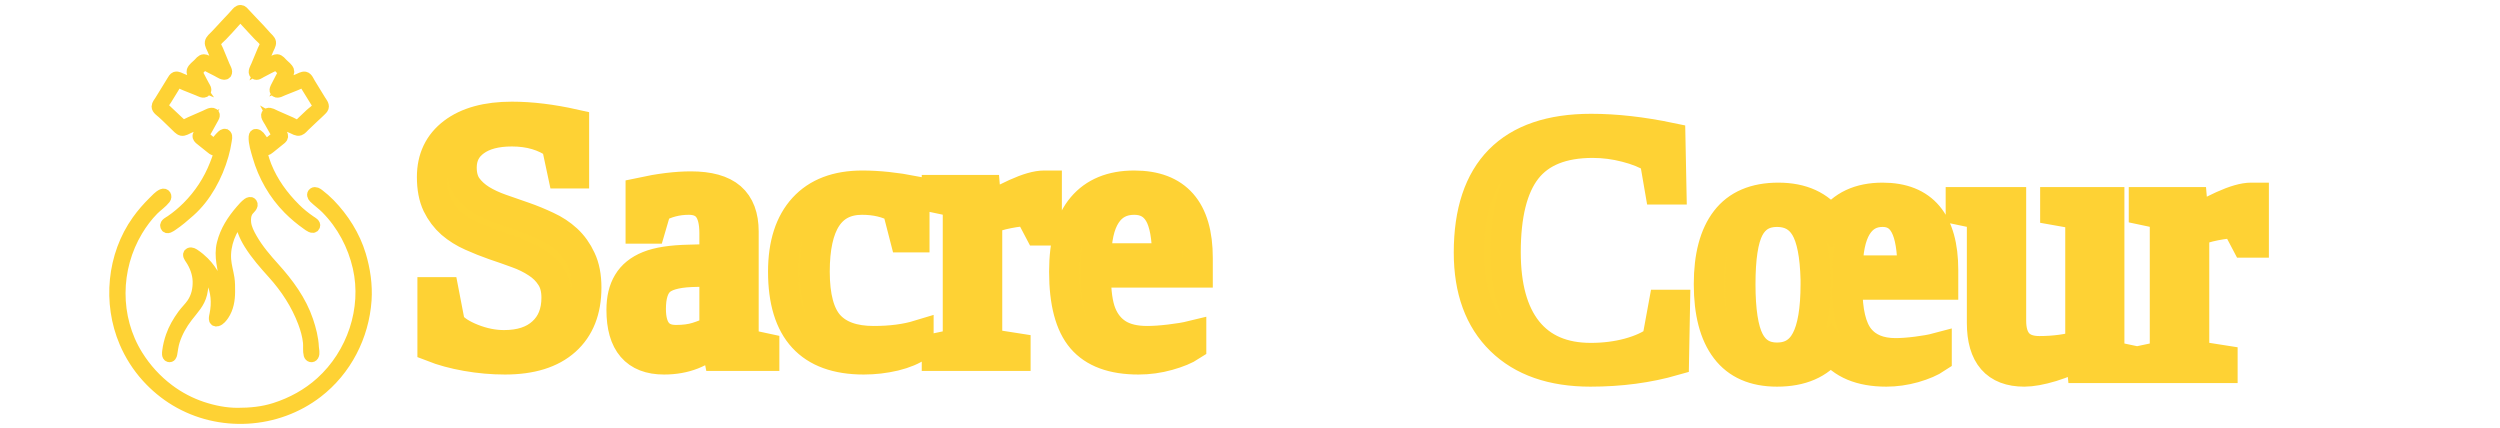
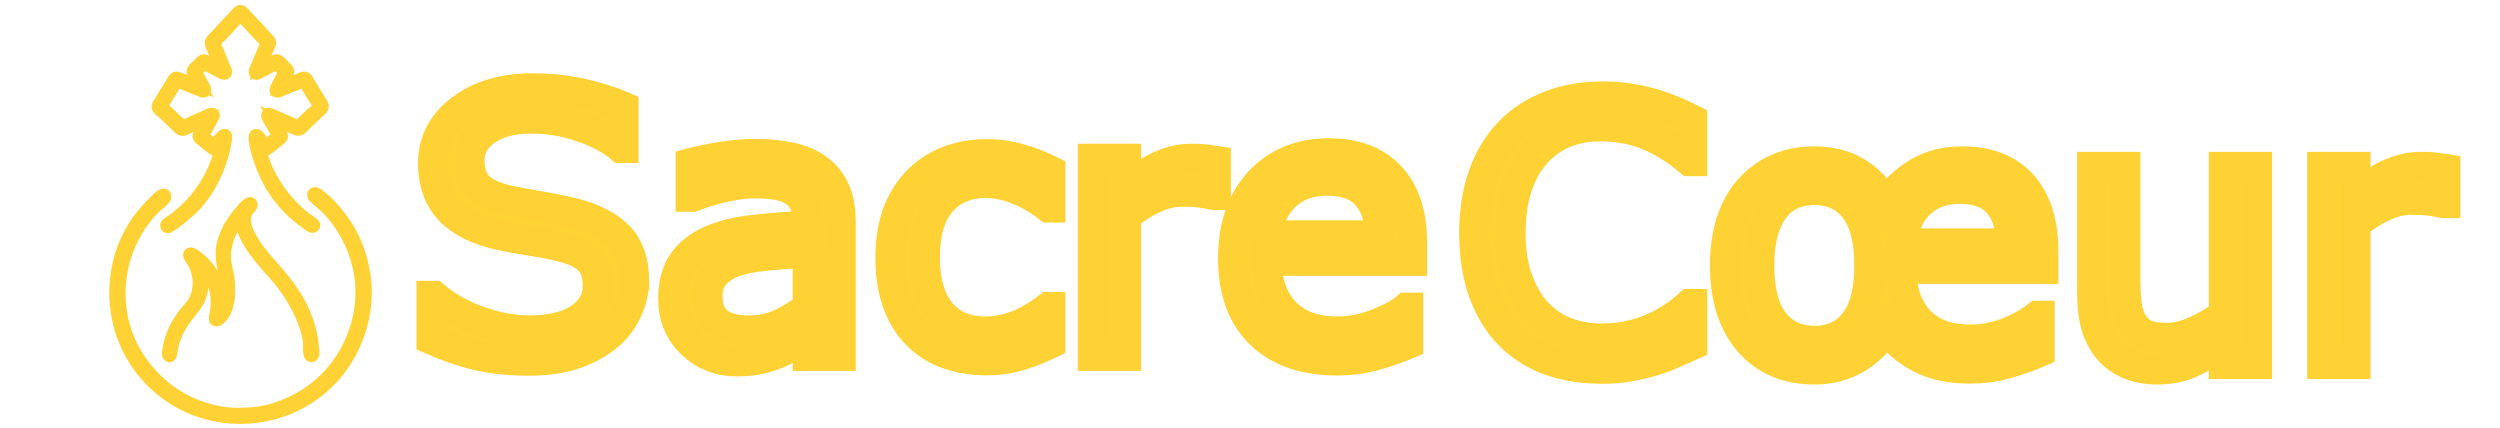
<svg xmlns="http://www.w3.org/2000/svg" viewBox="0 0 228.66 39.08" version="1.1" id="svg32">
  <defs id="defs36" />
  <style id="style2">.cls-1{fill:#fed136;}</style>
  <path style="fill:#fed334;stroke:#fed234;stroke-width:1;fill-opacity:1;stroke-opacity:1;stroke-dasharray:none" d="M 20.109,6.137 C 19.777,5.999 19.458,5.821 19.136,5.66 18.993,5.589 18.815,5.462 18.649,5.462 c -0.213,7.436e-4 -0.391,0.254 -0.527,0.391 -0.17,0.17 -0.463,0.374 -0.543,0.608 -0.053,0.156 0.04,0.314 0.114,0.446 0.172,0.308 0.305,0.645 0.51,0.933 -0.516,-0.2 -1.027,-0.411 -1.541,-0.616 -0.166,-0.066 -0.423,-0.229 -0.607,-0.168 -0.147,0.048 -0.227,0.216 -0.302,0.339 -0.156,0.258 -0.312,0.515 -0.472,0.77 -0.219,0.35 -0.43,0.704 -0.649,1.054 -0.093,0.149 -0.264,0.342 -0.267,0.527 -0.003,0.24 0.312,0.439 0.471,0.579 0.42,0.37 0.807,0.779 1.216,1.161 0.15,0.14 0.36,0.395 0.568,0.435 0.206,0.04 0.466,-0.133 0.649,-0.212 0.542,-0.231 1.077,-0.483 1.622,-0.706 -0.205,0.348 -0.402,0.703 -0.602,1.054 -0.07,0.123 -0.209,0.294 -0.176,0.446 0.034,0.158 0.215,0.271 0.332,0.365 0.27,0.217 0.539,0.434 0.811,0.649 0.109,0.086 0.253,0.232 0.405,0.217 0.217,-0.021 0.397,-0.351 0.528,-0.5 -0.05,0.613 -0.295,1.256 -0.519,1.824 -0.569,1.449 -1.42,2.75 -2.522,3.852 -0.472,0.472 -0.988,0.907 -1.541,1.283 -0.148,0.101 -0.524,0.264 -0.452,0.496 0.097,0.313 0.471,0.019 0.614,-0.077 0.568,-0.38 1.071,-0.818 1.581,-1.268 1.488,-1.313 2.519,-3.25 3.058,-5.138 0.124,-0.436 0.225,-0.889 0.29,-1.338 0.02,-0.139 0.086,-0.395 -0.009,-0.514 -0.107,-0.135 -0.267,-0.063 -0.368,0.034 -0.236,0.227 -0.524,0.548 -0.66,0.845 -0.405,-0.207 -0.701,-0.584 -1.095,-0.811 0.333,-0.467 0.59,-1.002 0.875,-1.5 0.075,-0.132 0.272,-0.401 0.085,-0.526 -0.205,-0.136 -0.568,0.104 -0.757,0.184 -0.461,0.197 -0.917,0.405 -1.378,0.602 -0.181,0.077 -0.412,0.233 -0.608,0.25 -0.137,0.011 -0.234,-0.099 -0.324,-0.186 -0.214,-0.206 -0.439,-0.398 -0.649,-0.608 -0.224,-0.223 -0.467,-0.424 -0.689,-0.649 -0.098,-0.098 -0.239,-0.21 -0.202,-0.365 0.045,-0.184 0.208,-0.368 0.306,-0.527 0.226,-0.364 0.45,-0.729 0.674,-1.095 0.097,-0.159 0.209,-0.475 0.439,-0.436 0.204,0.034 0.416,0.157 0.608,0.233 l 1.176,0.47 c 0.173,0.069 0.508,0.278 0.664,0.084 0.126,-0.156 -0.042,-0.376 -0.12,-0.514 -0.172,-0.306 -0.325,-0.624 -0.491,-0.933 -0.069,-0.128 -0.156,-0.265 -0.072,-0.405 0.097,-0.163 0.424,-0.54 0.627,-0.545 0.127,-0.002 0.259,0.104 0.365,0.162 0.252,0.138 0.513,0.264 0.77,0.393 0.183,0.091 0.64,0.434 0.821,0.215 C 20.835,6.548 20.594,6.191 20.523,6.015 20.331,5.541 20.138,5.066 19.936,4.596 19.865,4.432 19.697,4.17 19.713,3.988 c 0.023,-0.255 0.43,-0.555 0.597,-0.73 0.391,-0.409 0.783,-0.83 1.154,-1.257 0.163,-0.187 0.354,-0.346 0.469,-0.568 0.238,0.168 0.414,0.397 0.612,0.608 0.378,0.403 0.746,0.818 1.13,1.216 0.164,0.17 0.574,0.486 0.589,0.73 0.012,0.187 -0.153,0.438 -0.223,0.608 -0.195,0.474 -0.392,0.947 -0.591,1.419 -0.076,0.182 -0.331,0.579 -0.126,0.745 0.167,0.135 0.407,-0.064 0.555,-0.142 0.476,-0.251 0.962,-0.518 1.46,-0.725 0.135,0.247 0.402,0.512 0.649,0.649 -0.234,0.445 -0.475,0.888 -0.699,1.338 -0.068,0.136 -0.236,0.399 -0.053,0.519 0.178,0.117 0.503,-0.087 0.672,-0.154 L 27.083,7.775 C 27.26,7.704 27.459,7.588 27.649,7.558 c 0.209,-0.033 0.319,0.259 0.409,0.403 0.27,0.43 0.537,0.863 0.801,1.297 0.076,0.125 0.26,0.331 0.206,0.487 -0.093,0.271 -0.486,0.496 -0.685,0.69 -0.253,0.247 -0.519,0.481 -0.77,0.729 -0.099,0.098 -0.216,0.258 -0.365,0.275 -0.195,0.022 -0.476,-0.165 -0.649,-0.244 -0.456,-0.208 -0.918,-0.407 -1.379,-0.605 -0.192,-0.082 -0.508,-0.3 -0.724,-0.212 -0.297,0.121 0.075,0.59 0.162,0.745 0.159,0.285 0.316,0.57 0.481,0.851 0.065,0.11 0.202,0.266 0.192,0.402 -0.008,0.107 -0.118,0.178 -0.193,0.239 -0.173,0.142 -0.349,0.285 -0.527,0.421 -0.076,0.058 -0.173,0.148 -0.277,0.109 -0.234,-0.086 -0.449,-0.5 -0.612,-0.683 -0.142,-0.159 -0.456,-0.299 -0.477,0.039 -0.035,0.57 0.192,1.241 0.346,1.784 0.512,1.798 1.483,3.498 2.803,4.825 0.524,0.527 1.093,1.004 1.703,1.43 0.146,0.102 0.544,0.434 0.678,0.145 0.097,-0.21 -0.22,-0.363 -0.353,-0.454 -0.505,-0.344 -0.987,-0.73 -1.419,-1.162 -1.133,-1.133 -2.059,-2.396 -2.658,-3.892 -0.26,-0.65 -0.411,-1.313 -0.586,-1.987 0.132,0.163 0.309,0.479 0.527,0.529 0.153,0.035 0.296,-0.103 0.405,-0.188 0.287,-0.225 0.567,-0.459 0.851,-0.687 0.114,-0.092 0.282,-0.185 0.307,-0.343 0.026,-0.169 -0.113,-0.348 -0.192,-0.486 -0.2,-0.351 -0.412,-0.697 -0.602,-1.054 0.519,0.302 1.111,0.508 1.662,0.747 0.196,0.085 0.467,0.274 0.689,0.195 0.178,-0.063 0.315,-0.246 0.446,-0.374 0.277,-0.273 0.565,-0.537 0.848,-0.804 0.204,-0.193 0.414,-0.376 0.612,-0.575 0.094,-0.094 0.216,-0.194 0.259,-0.324 0.072,-0.217 -0.154,-0.478 -0.261,-0.649 C 28.991,8.667 28.675,8.153 28.364,7.637 28.259,7.462 28.115,7.093 27.892,7.051 27.694,7.013 27.424,7.184 27.245,7.256 26.758,7.451 26.274,7.65 25.785,7.84 25.962,7.537 26.109,7.216 26.278,6.907 26.349,6.776 26.453,6.616 26.402,6.461 26.326,6.225 26.036,6.023 25.866,5.853 25.728,5.715 25.554,5.467 25.339,5.459 c -0.158,-0.006 -0.311,0.109 -0.446,0.177 -0.352,0.177 -0.714,0.343 -1.054,0.541 0.222,-0.541 0.452,-1.08 0.673,-1.622 0.079,-0.194 0.267,-0.473 0.234,-0.689 C 24.716,3.663 24.477,3.487 24.349,3.339 23.953,2.884 23.531,2.433 23.109,2.001 22.866,1.752 22.632,1.491 22.392,1.238 22.287,1.128 22.18,0.967 22.014,0.956 21.81,0.942 21.671,1.135 21.552,1.272 21.322,1.535 21.078,1.792 20.835,2.044 20.451,2.442 20.092,2.865 19.704,3.258 19.548,3.416 19.272,3.636 19.234,3.866 c -0.036,0.219 0.146,0.494 0.226,0.689 0.217,0.526 0.443,1.05 0.649,1.581 z" id="path236" />
  <path style="fill:#fed334;stroke:none;stroke-width:0.041;fill-opacity:1;stroke-dasharray:none" d="m 20.19,13.192 0.041,0.041 z" id="path238" />
  <path style="fill:#fed334;stroke:#fed234;stroke-width:1.002;fill-opacity:1;stroke-dasharray:none;stroke-opacity:1" d="m 28.677,17.653 c -0.16,0.105 -0.073,0.316 0.034,0.42 0.359,0.351 0.775,0.639 1.129,0.998 1.464,1.481 2.464,3.366 2.924,5.392 0.86,3.794 -0.543,7.9 -3.41,10.494 -1.215,1.099 -2.66,1.888 -4.217,2.385 -1.108,0.354 -2.25,0.46 -3.406,0.46 -1.101,0 -2.2,-0.22 -3.244,-0.568 -1.087,-0.362 -2.124,-0.909 -3.041,-1.597 -1.149,-0.862 -2.118,-1.926 -2.876,-3.147 -2.148,-3.46 -2.086,-7.928 -0.003,-11.393 0.41,-0.682 0.9,-1.339 1.46,-1.906 0.336,-0.34 0.79,-0.64 1.082,-1.015 0.165,-0.212 0.005,-0.519 -0.271,-0.397 -0.296,0.132 -0.583,0.457 -0.811,0.682 -0.536,0.53 -1.026,1.089 -1.465,1.703 -2.286,3.195 -2.687,7.554 -1.153,11.15 0.492,1.153 1.176,2.232 2.017,3.162 0.764,0.847 1.65,1.584 2.628,2.171 4.022,2.414 9.257,2.114 12.974,-0.748 2.631,-2.025 4.23,-5.141 4.456,-8.438 0.095,-1.389 -0.112,-2.808 -0.512,-4.136 -0.528,-1.753 -1.54,-3.354 -2.81,-4.663 -0.31,-0.319 -0.659,-0.621 -1.012,-0.891 -0.124,-0.095 -0.316,-0.225 -0.474,-0.121 m -8.487,10.784 c -0.088,-0.407 0.04,-0.876 -0.012,-1.297 -0.149,-1.21 -0.664,-2.298 -1.529,-3.162 -0.259,-0.259 -0.546,-0.497 -0.851,-0.699 -0.119,-0.079 -0.29,-0.187 -0.44,-0.127 -0.257,0.103 -0.014,0.412 0.074,0.543 0.396,0.586 0.672,1.314 0.69,2.027 0.018,0.724 -0.13,1.419 -0.541,2.027 -0.253,0.375 -0.594,0.687 -0.86,1.054 -0.435,0.6 -0.813,1.243 -1.057,1.946 -0.156,0.451 -0.269,0.905 -0.327,1.379 -0.017,0.141 -0.062,0.434 0.116,0.493 0.169,0.055 0.237,-0.119 0.26,-0.249 0.071,-0.4 0.109,-0.784 0.235,-1.176 0.26,-0.814 0.677,-1.554 1.198,-2.23 0.529,-0.687 1.096,-1.235 1.306,-2.108 0.122,-0.506 0.133,-1.028 0.06,-1.541 -0.022,-0.154 -0.146,-0.468 0.028,-0.572 0.117,-0.07 0.224,0.046 0.295,0.127 0.207,0.238 0.356,0.529 0.495,0.81 0.478,0.962 0.546,2.039 0.334,3.081 -0.039,0.194 -0.185,0.687 0.203,0.587 0.246,-0.064 0.459,-0.346 0.594,-0.546 0.415,-0.614 0.542,-1.382 0.542,-2.108 0,-0.421 0.007,-0.84 -0.058,-1.257 -0.089,-0.564 -0.264,-1.134 -0.303,-1.703 -0.094,-1.359 0.458,-2.772 1.375,-3.771 8e-5,0.855 0.349,1.636 0.794,2.352 0.616,0.989 1.381,1.854 2.159,2.716 1.186,1.314 2.156,2.802 2.781,4.46 0.216,0.572 0.4,1.214 0.462,1.824 0.036,0.356 -0.029,0.793 0.06,1.134 0.049,0.186 0.277,0.259 0.385,0.076 0.126,-0.212 0.019,-0.536 0.009,-0.764 -0.038,-0.837 -0.249,-1.641 -0.515,-2.433 -0.613,-1.822 -1.786,-3.413 -3.061,-4.825 -0.753,-0.834 -1.494,-1.696 -2.055,-2.676 -0.254,-0.444 -0.515,-0.942 -0.567,-1.46 -0.038,-0.382 -7.44e-4,-0.774 0.228,-1.095 0.121,-0.17 0.495,-0.43 0.332,-0.676 -0.089,-0.134 -0.26,-0.071 -0.364,0.005 -0.233,0.169 -0.444,0.414 -0.631,0.631 -0.779,0.901 -1.411,1.874 -1.701,3.041 -0.298,1.2 0.102,2.261 0.217,3.446 0.094,0.964 0.011,1.817 -0.358,2.716 z" id="path240" />
-   <text xml:space="preserve" style="font-size:33.053px;fill:#fed334;fill-opacity:1;stroke:#fed234;stroke-width:2.754;stroke-dasharray:none;stroke-opacity:1" x="37.305" y="32.551" id="text1066">
-     <tspan id="tspan1064" x="37.305" y="32.551" style="stroke-width:2.754">Sacre </tspan>
-   </text>
-   <text xml:space="preserve" style="font-size:33.053px;fill:#fed334;fill-opacity:1;stroke:#fed234;stroke-width:2.754;stroke-dasharray:none;stroke-opacity:1" x="132.986" y="33.663" id="text1130">
-     <tspan id="tspan1128" x="132.986" y="33.663" style="stroke-width:2.754">Cœur</tspan>
-   </text>
+   <g aria-label="Sacre " id="text1066" style="font-size:33.053px;fill:#fed334;stroke:#fed234;stroke-width:2.754">
+     <path d="m 57.995,25.691 q 0,1.404 -0.662,2.776 -0.646,1.372 -1.824,2.324 -1.291,1.033 -3.018,1.614 -1.711,0.581 -4.132,0.581 -2.598,0 -4.68,-0.484 Q 41.614,32.018 39.468,31.066 v -4.002 h 0.226 q 1.824,1.517 4.212,2.34 2.389,0.823 4.487,0.823 2.97,0 4.616,-1.114 1.662,-1.114 1.662,-2.97 0,-1.598 -0.791,-2.356 -0.775,-0.759 -2.372,-1.178 -1.21,-0.323 -2.631,-0.533 -1.404,-0.21 -2.986,-0.533 -3.196,-0.678 -4.745,-2.308 -1.533,-1.646 -1.533,-4.277 0,-3.018 2.55,-4.939 2.55,-1.937 6.472,-1.937 2.534,0 4.648,0.484 2.114,0.484 3.744,1.194 v 3.777 h -0.226 q -1.372,-1.162 -3.615,-1.921 -2.227,-0.775 -4.567,-0.775 -2.566,0 -4.132,1.065 -1.549,1.065 -1.549,2.744 0,1.501 0.775,2.356 0.775,0.855 2.728,1.307 1.033,0.226 2.937,0.549 1.904,0.323 3.228,0.662 2.679,0.71 4.035,2.147 1.356,1.436 1.356,4.019 z" id="path3337" />
+     <path d="M 76.894,32.551 H 73.876 v -1.921 q -0.403,0.274 -1.097,0.775 -0.678,0.484 -1.323,0.775 -0.759,0.371 -1.743,0.613 -0.984,0.258 -2.308,0.258 -2.437,0 -4.132,-1.614 -1.695,-1.614 -1.695,-4.115 0,-2.05 0.872,-3.309 0.888,-1.275 2.518,-2.001 1.646,-0.726 3.954,-0.984 2.308,-0.258 4.955,-0.387 v -0.468 q 0,-1.033 -0.371,-1.711 -0.355,-0.678 -1.033,-1.065 -0.646,-0.371 -1.549,-0.5 -0.904,-0.129 -1.888,-0.129 -1.194,0 -2.663,0.323 -1.469,0.307 -3.034,0.904 H 63.176 v -3.083 q 0.888,-0.242 2.566,-0.533 1.678,-0.291 3.309,-0.291 1.904,0 3.309,0.323 1.42,0.307 2.453,1.065 1.017,0.742 1.549,1.921 0.533,1.178 0.533,2.921 z M 73.876,28.112 v -5.019 q -1.388,0.081 -3.276,0.242 -1.872,0.161 -2.97,0.468 -1.307,0.371 -2.114,1.162 -0.807,0.775 -0.807,2.147 0,1.549 0.936,2.34 0.936,0.775 2.857,0.775 1.598,0 2.921,-0.613 1.323,-0.629 2.453,-1.501 z" id="path3339" />
+     <path d="m 96.067,31.421 q -1.517,0.726 -2.889,1.13 -1.356,0.403 -2.889,0.403 -1.953,0 -3.583,-0.565 -1.63,-0.581 -2.792,-1.743 -1.178,-1.162 -1.824,-2.937 -0.646,-1.775 -0.646,-4.148 0,-4.422 2.421,-6.94 2.437,-2.518 6.423,-2.518 1.549,0 3.034,0.436 1.501,0.436 2.744,1.065 v 3.373 h -0.161 q -1.388,-1.081 -2.873,-1.662 -1.469,-0.581 -2.873,-0.581 -2.582,0 -4.083,1.743 -1.485,1.727 -1.485,5.084 0,3.26 1.453,5.019 1.469,1.743 4.115,1.743 0.92,0 1.872,-0.242 0.952,-0.242 1.711,-0.629 0.662,-0.339 1.243,-0.71 0.581,-0.387 0.92,-0.662 h 0.161 z" id="path3341" />
+     <path d="m 111.206,17.832 h -0.161 q -0.678,-0.161 -1.323,-0.226 -0.629,-0.081 -1.501,-0.081 -1.404,0 -2.711,0.629 -1.307,0.613 -2.518,1.598 V 32.551 H 99.957 V 14.523 h 3.034 v 2.663 q 1.808,-1.453 3.179,-2.05 1.388,-0.613 2.824,-0.613 0.791,0 1.146,0.048 0.355,0.032 1.065,0.145 z" id="path3343" />
+     <path d="m 129.153,23.852 h -13.282 q 0,1.662 0.5,2.905 0.5,1.227 1.372,2.017 0.839,0.775 1.985,1.162 1.162,0.387 2.55,0.387 1.84,0 3.696,-0.726 1.872,-0.742 2.663,-1.453 h 0.161 v 3.309 q -1.533,0.646 -3.131,1.081 -1.598,0.436 -3.357,0.436 -4.487,0 -7.004,-2.421 -2.518,-2.437 -2.518,-6.908 0,-4.422 2.405,-7.021 2.421,-2.598 6.359,-2.598 3.647,0 5.616,2.13 1.985,2.13 1.985,6.052 z m -2.953,-2.324 q -0.016,-2.389 -1.21,-3.696 -1.178,-1.307 -3.599,-1.307 -2.437,0 -3.89,1.436 -1.436,1.436 -1.63,3.567 z" id="path3345" />
+   </g>
+   <g aria-label="Cœur" id="text1130" style="font-size:33.053px;fill:#fed334;stroke:#fed234;stroke-width:2.754">
+     <path d="m 154.774,31.549 q -0.888,0.387 -1.614,0.726 -0.71,0.339 -1.872,0.71 -0.984,0.307 -2.147,0.516 -1.146,0.226 -2.534,0.226 -2.615,0 -4.761,-0.726 -2.13,-0.742 -3.712,-2.308 -1.549,-1.533 -2.421,-3.89 -0.872,-2.372 -0.872,-5.503 0,-2.97 0.839,-5.31 0.839,-2.34 2.421,-3.954 1.533,-1.565 3.696,-2.389 2.179,-0.823 4.826,-0.823 1.937,0 3.857,0.468 1.937,0.468 4.293,1.646 v 3.793 h -0.242 q -1.985,-1.662 -3.938,-2.421 -1.953,-0.759 -4.18,-0.759 -1.824,0 -3.292,0.597 -1.453,0.581 -2.598,1.824 -1.114,1.21 -1.743,3.066 -0.613,1.84 -0.613,4.261 0,2.534 0.678,4.358 0.694,1.824 1.775,2.97 1.13,1.194 2.631,1.775 1.517,0.565 3.196,0.565 2.308,0 4.325,-0.791 2.017,-0.791 3.777,-2.372 h 0.226 z" id="path3348" />
+     <path d="m 186.89,24.593 h -12.976 q 0,1.678 0.484,2.905 0.484,1.227 1.323,2.017 0.839,0.791 1.969,1.178 1.146,0.371 2.469,0.371 1.759,0 3.405,-0.629 1.662,-0.646 2.792,-1.549 h 0.194 v 3.309 q -1.582,0.678 -3.131,1.097 -1.533,0.42 -3.228,0.42 -2.711,0 -4.584,-0.984 -1.872,-0.984 -3.066,-2.663 -1.114,1.791 -2.808,2.76 -1.678,0.968 -3.793,0.968 -3.76,0 -5.971,-2.55 -2.195,-2.55 -2.195,-6.956 0,-4.471 2.243,-6.988 2.259,-2.534 5.923,-2.534 2.259,0 3.873,0.984 1.614,0.968 2.711,2.808 1.146,-1.711 2.873,-2.744 1.743,-1.049 4.051,-1.049 3.631,0 5.536,2.163 1.904,2.163 1.904,6.02 z m -2.953,-2.324 q -0.048,-2.502 -1.227,-3.744 -1.162,-1.259 -3.438,-1.259 -2.243,0 -3.664,1.323 -1.404,1.323 -1.662,3.68 z m -12.96,2.017 q 0,-3.47 -1.323,-5.181 -1.323,-1.727 -3.696,-1.727 -2.469,0 -3.76,1.808 -1.291,1.808 -1.291,5.1 0,3.421 1.34,5.165 1.356,1.727 3.712,1.727 2.356,0 3.68,-1.711 1.34,-1.727 1.34,-5.181 z" id="path3350" />
+     <path d="m 206.435,33.292 h -3.034 v -2.001 q -1.533,1.21 -2.937,1.856 -1.404,0.646 -3.099,0.646 -2.84,0 -4.422,-1.727 -1.582,-1.743 -1.582,-5.1 V 15.265 h 3.034 v 10.264 q 0,1.372 0.129,2.356 0.129,0.968 0.549,1.662 0.436,0.71 1.13,1.033 0.694,0.323 2.017,0.323 1.178,0 2.566,-0.613 1.404,-0.613 2.615,-1.565 V 15.265 h 3.034 z" id="path3352" />
+     <path d="m 223.655,18.573 h -0.161 q -0.678,-0.161 -1.323,-0.226 -0.629,-0.081 -1.501,-0.081 -1.404,0 -2.711,0.629 -1.307,0.613 -2.518,1.598 v 12.798 h -3.034 V 15.265 h 3.034 v 2.663 q 1.808,-1.453 3.179,-2.05 1.388,-0.613 2.824,-0.613 0.791,0 1.146,0.048 0.355,0.032 1.065,0.145 z" id="path3354" />
+   </g>
</svg>
